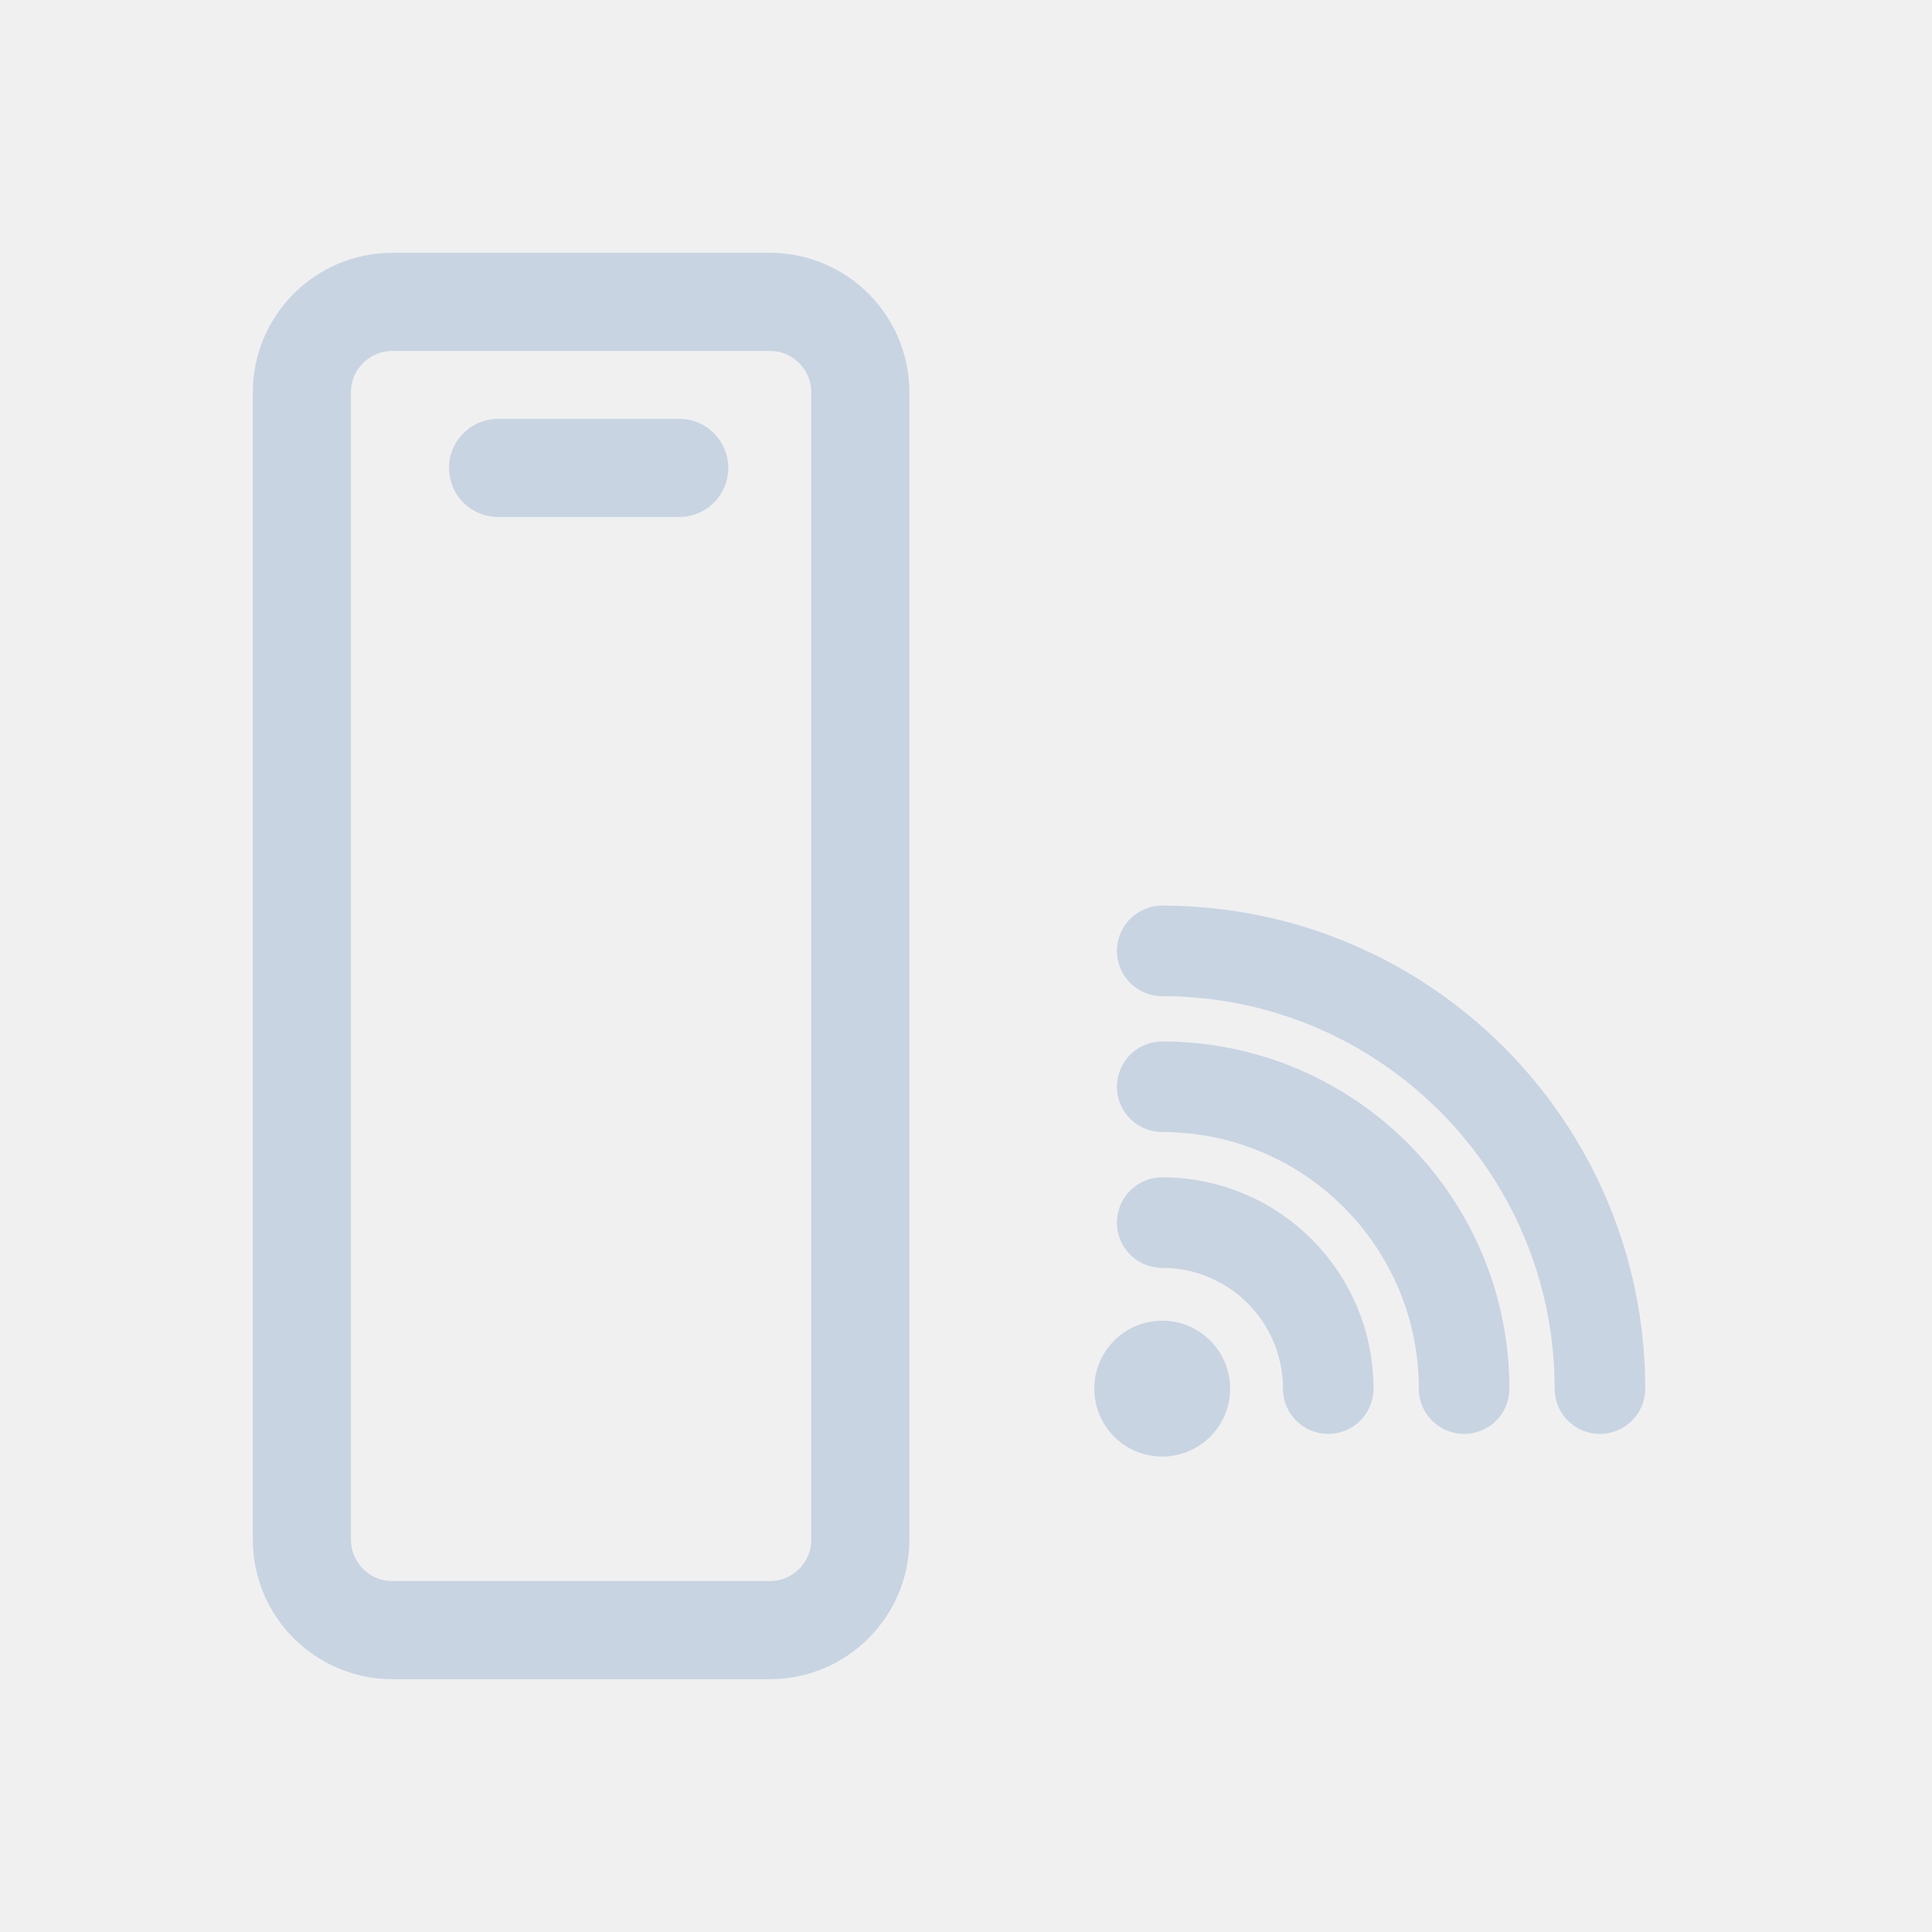
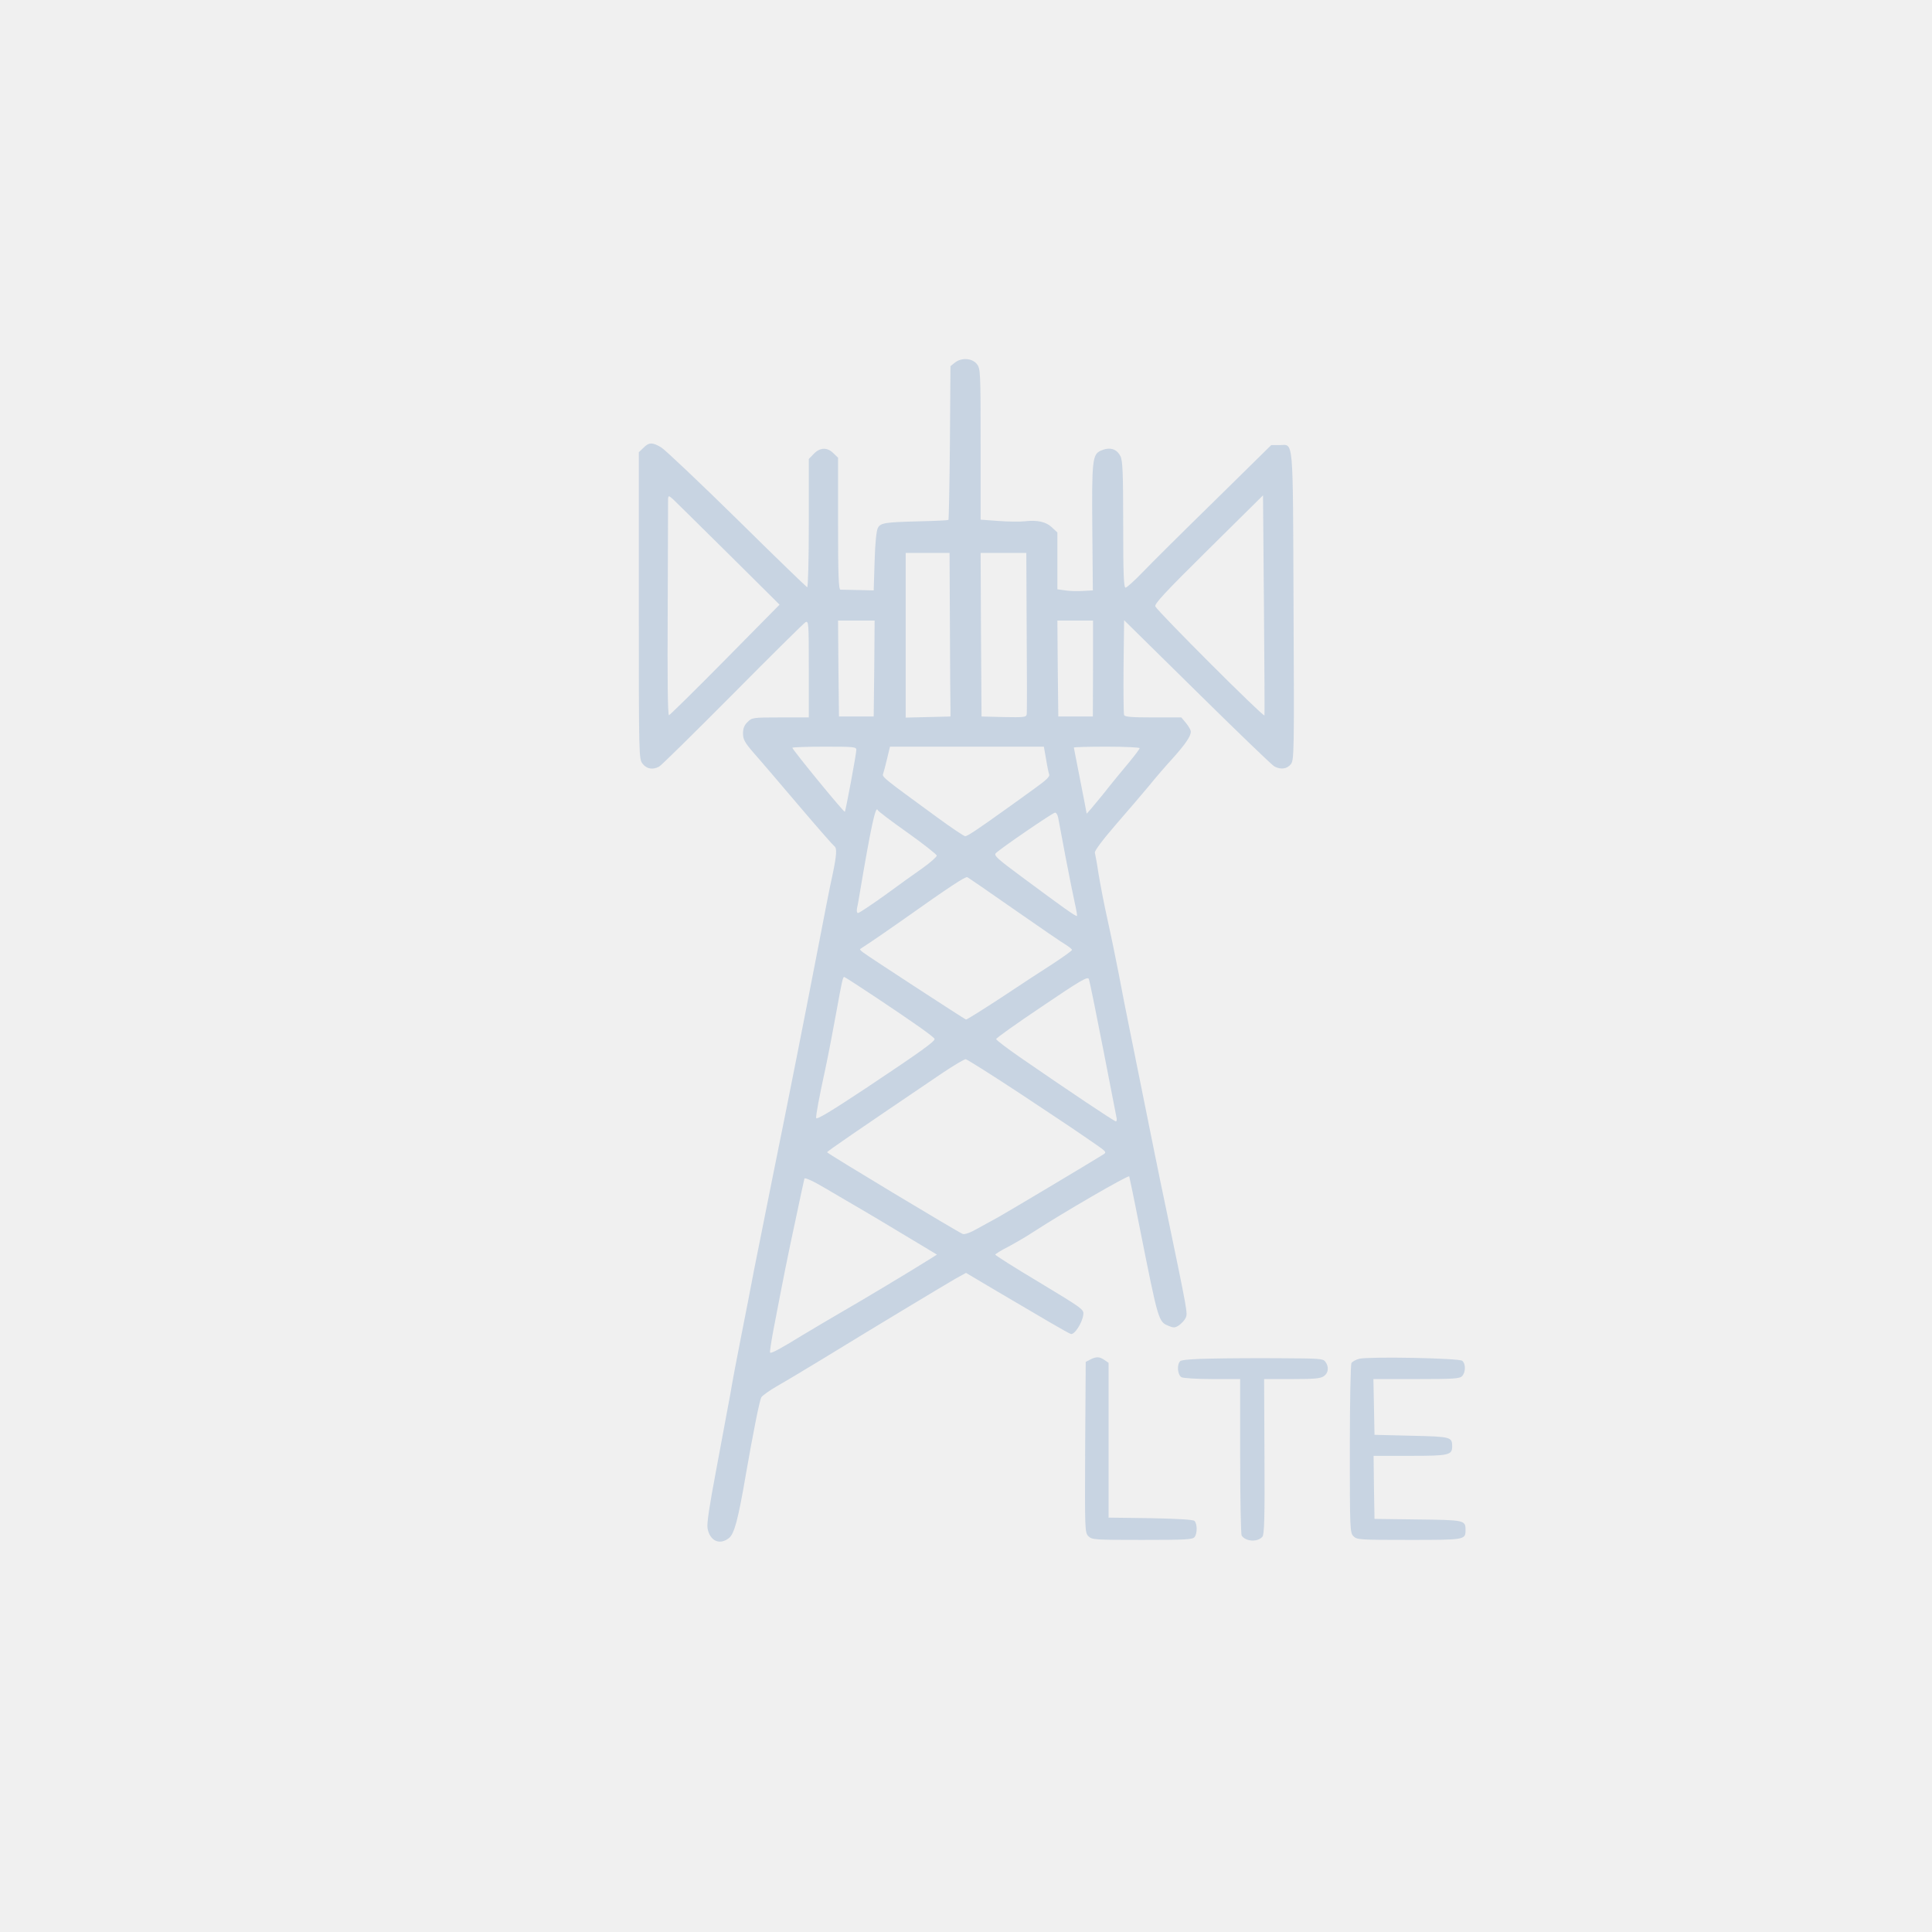
- <svg xmlns="http://www.w3.org/2000/svg" width="256" height="256" viewBox="0 0 256 256">
-   <defs>
-     <mask id="cut">
-       <rect width="256" height="256" fill="white" />
-       <circle cx="188" cy="150" r="56" fill="black" />
-     </mask>
-   </defs>
-   <g fill="none" stroke="#63798f" stroke-width="13" stroke-linecap="round" stroke-linejoin="round" mask="url(#cut)">
-     <path d="M52 40 h50 a12 12 0 0 1 12 12 v152 a12 12 0 0 1 -12 12 h-50 a12 12 0 0 1 -12 -12 v-152 a12 12 0 0 1 12 -12 z" fill="none" stroke="#c8d4e2" stroke-width="13" stroke-linecap="round" stroke-linejoin="round" />
-     <path d="M66 62 h24" fill="none" stroke="#c8d4e2" stroke-width="13" stroke-linecap="round" stroke-linejoin="round" />
-   </g>
-   <g fill="#c8d4e2" stroke="none" transform="translate(188 150)">
-     <circle cx="-34.0" cy="34.0" r="9.0" />
-     <path d="M -34.0 12.0 A 22.0 22.0 0 0 1 -12.0 34.0" fill="none" stroke="#c8d4e2" stroke-width="12" stroke-linecap="round" stroke-linejoin="round" />
-     <path d="M -34.0 -6.0 A 40.0 40.0 0 0 1 6.0 34.0" fill="none" stroke="#c8d4e2" stroke-width="12" stroke-linecap="round" stroke-linejoin="round" />
-     <path d="M -34.0 -24.0 A 58.0 58.0 0 0 1 24.0 34.0" fill="none" stroke="#c8d4e2" stroke-width="12" stroke-linecap="round" stroke-linejoin="round" />
+ <svg xmlns="http://www.w3.org/2000/svg" width="256" height="256" viewBox="0 0 256 256" fill="#c8d4e2">
+   <g transform="translate(4 4) scale(0.242188)" fill="#c8d4e2" stroke="none">
+     <g transform="translate(0,1024) scale(0.1,-0.1)" fill="#c8d4e2" stroke="none">
+       <path d="M5059 8421 l-24 -19 -3 -419 c-2 -230 -6 -420 -8 -422 -3 -3 -73 -6 -157 -8 -190 -5 -214 -8 -229 -36 -8 -14 -15 -80 -18 -182 l-5 -160 -85 2 c-47 1 -91 2 -97 2 -10 1 -13 80 -13 361 l0 361 -25 24 c-33 34 -74 33 -108 -3 l-27 -28 0 -353 c0 -194 -4 -351 -9 -349 -4 2 -178 169 -384 373 -207 203 -394 380 -414 392 -48 29 -68 29 -98 -2 l-25 -24 0 -839 c0 -834 0 -839 21 -866 22 -28 56 -34 90 -15 11 5 192 184 402 395 210 212 390 390 399 395 17 9 18 -5 18 -256 l0 -265 -155 0 c-152 0 -156 -1 -180 -25 -18 -17 -25 -35 -25 -63 0 -32 9 -49 60 -108 34 -38 144 -167 245 -286 101 -119 189 -219 195 -223 15 -9 12 -50 -10 -155 -12 -51 -49 -242 -84 -424 -73 -377 -146 -748 -247 -1246 -38 -190 -83 -415 -100 -500 -16 -85 -47 -245 -69 -355 -22 -110 -49 -254 -60 -320 -12 -66 -46 -249 -76 -408 -38 -202 -53 -298 -48 -324 13 -69 66 -93 117 -53 29 23 50 99 92 345 40 230 75 406 85 425 5 9 44 37 87 62 43 24 159 94 258 154 287 176 655 397 717 433 l58 32 172 -102 c249 -147 382 -225 401 -232 20 -7 64 61 69 107 3 27 -7 34 -239 174 -134 80 -243 149 -243 153 0 3 33 24 73 44 39 21 101 57 137 81 160 104 517 311 523 303 1 -2 27 -125 56 -274 105 -526 103 -521 162 -545 24 -10 33 -10 54 4 14 10 31 28 37 41 11 25 12 23 -107 595 -42 199 -73 354 -189 930 -24 118 -56 278 -70 355 -15 77 -42 210 -61 295 -19 85 -41 200 -50 255 -8 55 -18 107 -20 115 -3 9 44 72 116 155 67 77 149 173 183 214 33 41 90 107 125 145 71 79 101 123 101 148 0 9 -12 30 -26 47 l-26 31 -154 0 c-116 0 -156 3 -159 13 -3 7 -4 126 -3 266 l3 253 400 -394 c220 -217 410 -400 422 -406 35 -19 70 -14 90 12 18 22 19 56 15 867 -4 948 2 879 -79 879 l-43 0 -312 -307 c-172 -168 -349 -344 -393 -390 -44 -46 -86 -83 -92 -83 -10 0 -13 76 -13 345 0 284 -3 351 -15 374 -21 42 -60 52 -109 30 -44 -21 -48 -54 -45 -422 l3 -342 -54 -3 c-30 -2 -74 -1 -97 3 l-43 6 0 156 0 155 -30 28 c-33 31 -80 41 -150 33 -26 -3 -91 -2 -144 2 l-96 7 0 413 c0 402 -1 413 -21 439 -26 32 -84 36 -120 7z m-1541 -748 c11 -10 146 -144 301 -297 l281 -279 -297 -301 c-164 -166 -302 -302 -308 -304 -7 -2 -9 195 -7 580 1 321 2 591 2 601 0 9 2 17 5 17 3 0 13 -8 23 -17z m3235 -1182 c-6 -10 -577 561 -597 596 -7 13 51 76 290 312 l299 296 5 -600 c3 -330 4 -602 3 -604z m-1721 484 c1 -223 2 -424 3 -447 l0 -43 -122 -3 -123 -3 0 451 0 450 120 0 120 0 2 -405z m420 -28 c2 -239 2 -441 0 -451 -3 -15 -17 -16 -125 -14 l-122 3 -3 448 -2 447 125 0 125 0 2 -433z m-834 -199 l-3 -263 -95 0 -95 0 -3 263 -2 262 100 0 100 0 -2 -262z m1197 -1 l-1 -262 -94 0 -95 0 -3 263 -2 262 97 0 98 0 0 -263z m-1295 -444 c0 -22 -58 -334 -63 -339 -5 -5 -287 340 -287 350 0 3 79 6 175 6 160 0 175 -1 175 -17z m1038 -51 c6 -38 14 -76 17 -84 5 -11 -17 -32 -76 -74 -45 -33 -120 -87 -168 -121 -146 -105 -204 -143 -215 -143 -7 0 -77 47 -156 105 -281 205 -300 219 -294 235 3 8 13 45 22 83 l16 67 421 0 421 0 12 -68z m512 60 c0 -5 -26 -39 -58 -78 -32 -38 -98 -118 -145 -178 -48 -59 -87 -105 -87 -102 0 4 -16 85 -35 182 -19 96 -35 177 -35 179 0 3 81 5 180 5 99 0 180 -4 180 -8z m-1269 -463 c87 -62 159 -119 159 -125 0 -7 -35 -38 -77 -68 -43 -30 -138 -98 -210 -151 -73 -52 -137 -95 -144 -95 -6 0 -8 11 -5 28 4 15 10 52 15 82 60 356 87 483 98 453 2 -6 76 -62 164 -124z m823 84 c3 -16 21 -113 41 -218 20 -104 43 -219 51 -254 8 -35 13 -65 11 -67 -5 -5 -76 46 -305 216 -130 96 -151 115 -139 127 24 25 312 222 324 222 6 1 14 -11 17 -26z m-237 -506 c136 -95 263 -182 281 -192 17 -11 32 -23 32 -27 0 -4 -46 -37 -102 -74 -57 -36 -186 -121 -287 -188 -101 -66 -187 -120 -191 -119 -9 3 -536 346 -564 368 -11 8 -18 16 -15 18 72 47 146 98 237 162 248 176 338 235 349 231 6 -3 123 -83 260 -179z m483 -759 c39 -199 72 -371 74 -380 2 -10 0 -18 -4 -18 -9 0 -254 164 -515 344 -77 53 -140 101 -140 106 0 6 113 86 250 178 211 143 251 166 257 151 4 -9 39 -181 78 -381z m-1238 277 c198 -132 312 -212 316 -224 4 -12 -76 -70 -375 -269 -201 -133 -273 -176 -273 -163 0 23 15 105 51 271 16 74 42 212 59 305 32 176 36 195 44 195 3 0 83 -52 178 -115z m781 -521 c155 -103 296 -196 312 -208 17 -11 61 -42 98 -67 68 -47 68 -48 45 -62 -70 -44 -531 -319 -573 -342 -27 -15 -78 -43 -113 -62 -38 -22 -69 -33 -80 -29 -26 10 -741 440 -742 447 0 5 147 106 636 437 59 39 114 72 122 72 7 0 140 -84 295 -186z m-868 -634 c44 -26 156 -92 248 -148 l168 -101 -38 -24 c-100 -63 -380 -231 -478 -287 -60 -35 -159 -93 -220 -130 -127 -78 -171 -101 -177 -95 -2 3 6 58 18 122 61 317 74 384 119 593 26 124 49 230 51 237 2 7 47 -13 116 -54 62 -37 149 -87 193 -113z" />
+       <path d="M5800 2967 l-25 -13 -3 -467 c-2 -456 -2 -467 18 -487 19 -19 33 -20 294 -20 234 0 275 2 286 15 16 19 16 73 0 89 -7 7 -90 12 -240 15 l-230 3 0 424 0 423 -22 15 c-27 19 -45 20 -78 3z" />
+       <path d="M6461 2972 c-93 -1 -160 -7 -168 -13 -21 -18 -16 -76 6 -89 11 -5 86 -10 170 -10 l151 0 0 -422 c0 -233 4 -428 8 -434 22 -34 89 -37 114 -6 10 12 13 107 11 439 l-2 423 153 0 c121 0 156 3 174 16 25 17 29 51 8 79 -12 17 -31 18 -242 19 -126 1 -298 0 -383 -2z" />
+       <path d="M7271 2971 c-18 -5 -37 -15 -42 -23 -5 -7 -9 -219 -9 -470 0 -445 1 -459 20 -478 19 -19 33 -20 304 -20 307 0 309 0 309 55 0 53 -6 54 -262 57 l-236 3 -3 173 -2 172 199 0 c215 0 231 4 231 53 -1 50 -6 52 -222 57 l-203 5 -3 153 -3 152 235 0 c200 0 237 2 250 16 20 20 21 68 1 84 -18 15 -510 24 -564 11z" />
+     </g>
  </g>
</svg>
